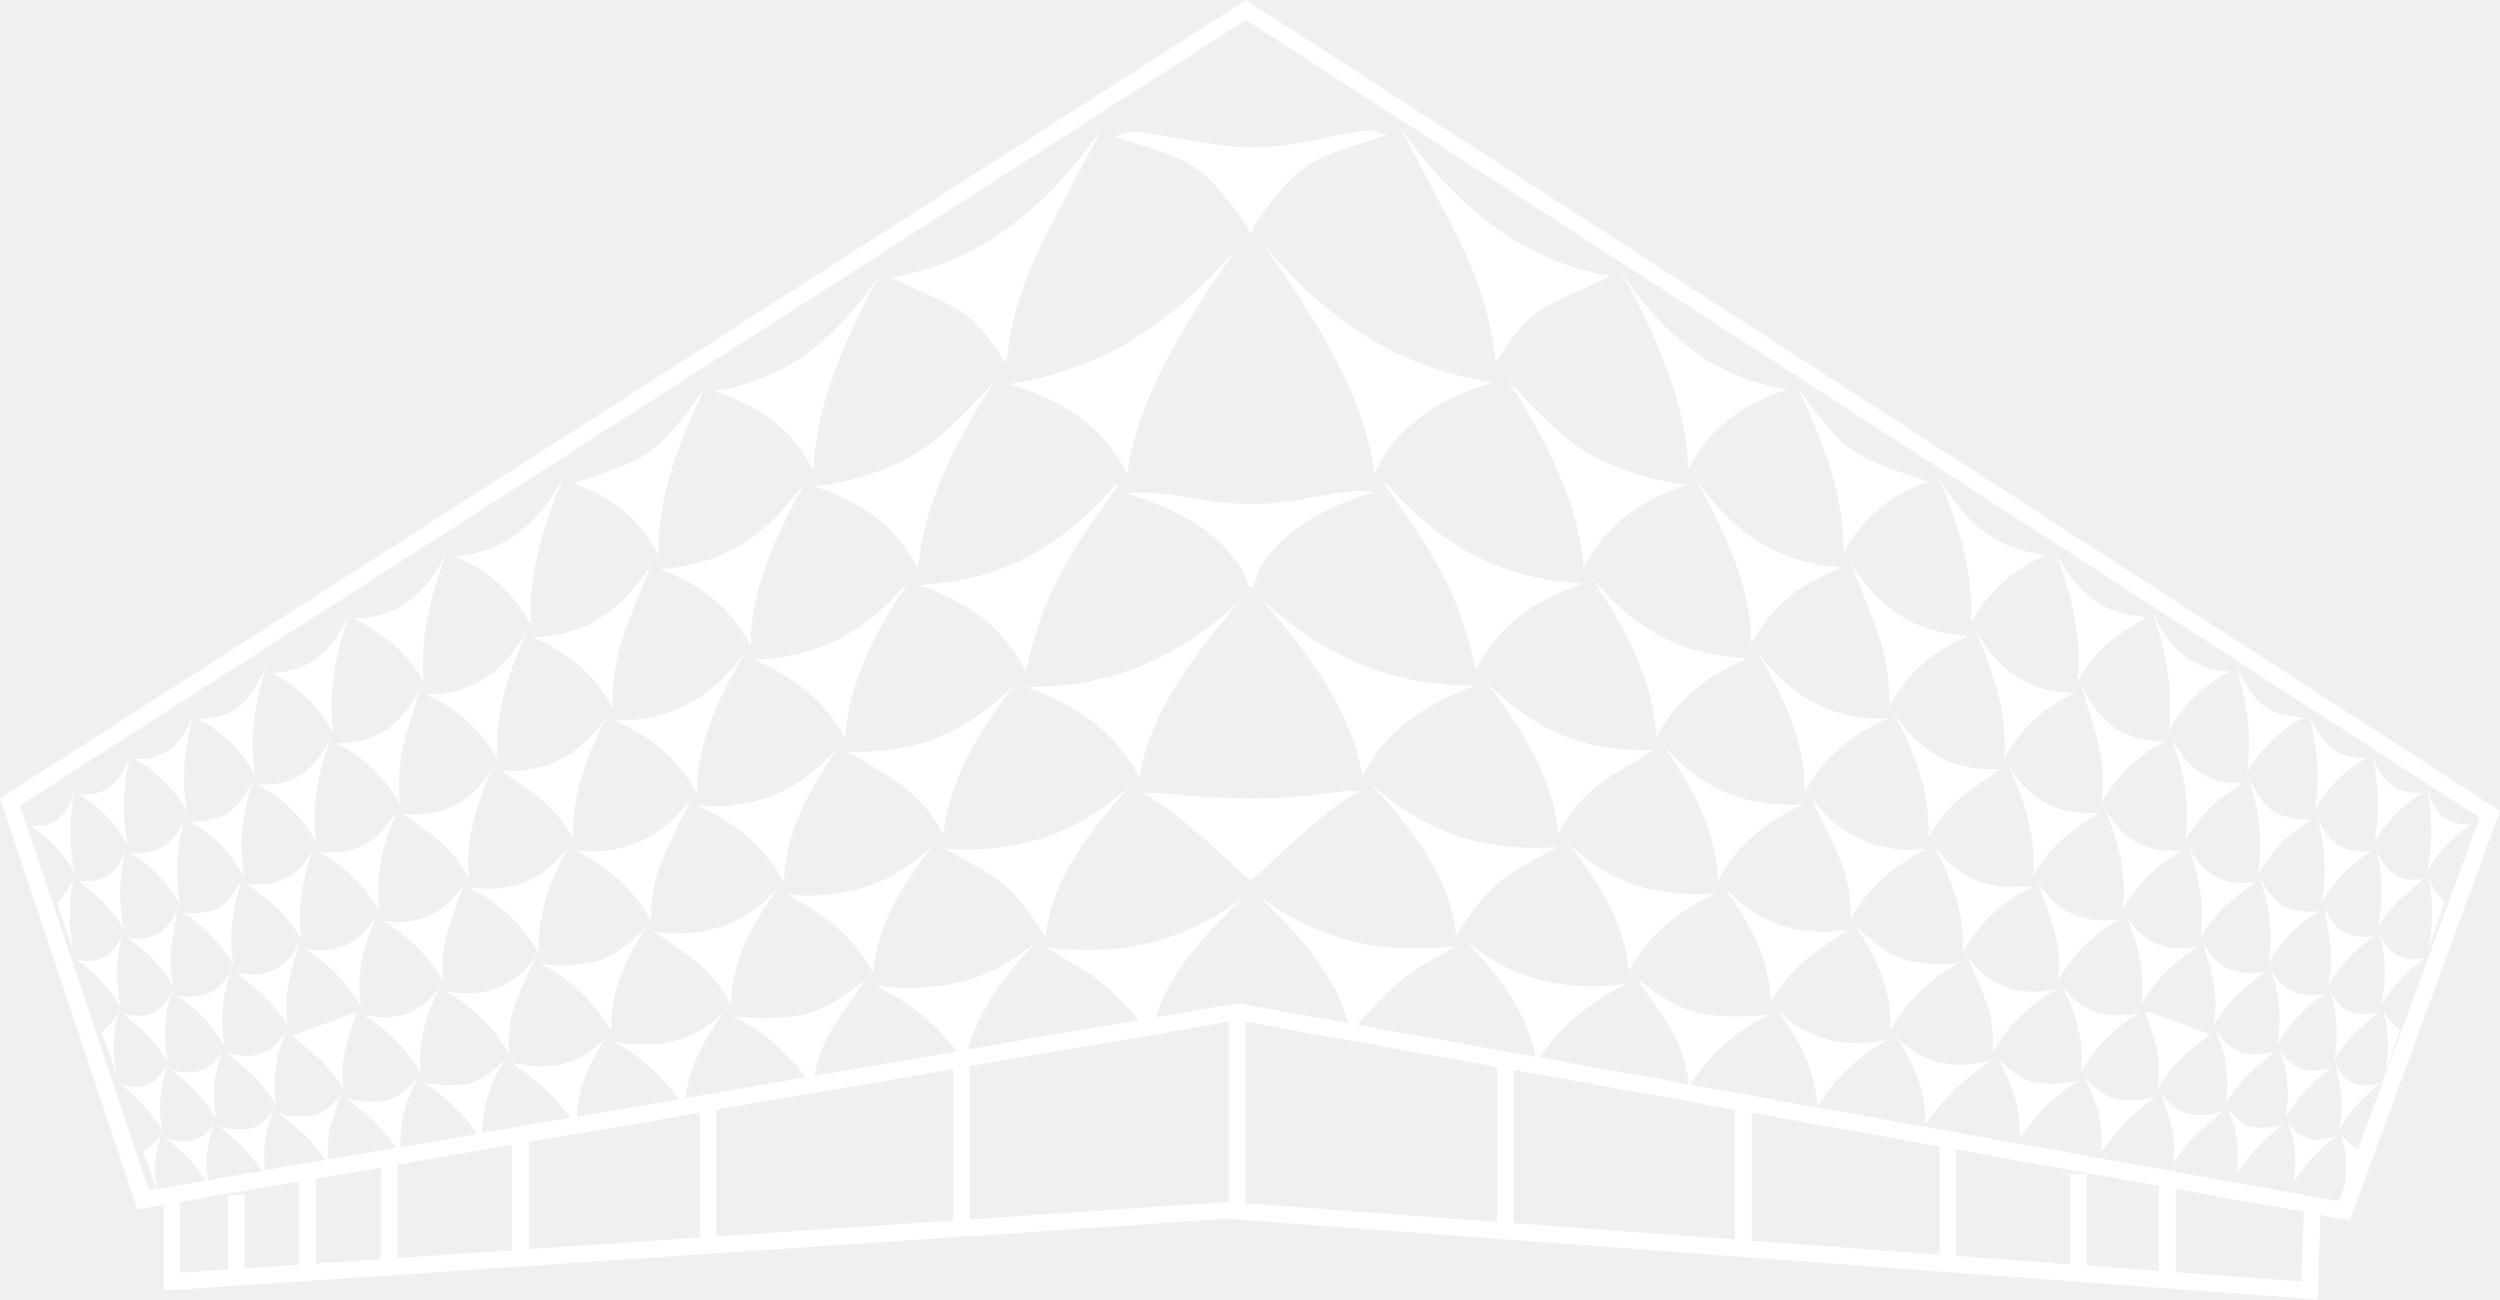
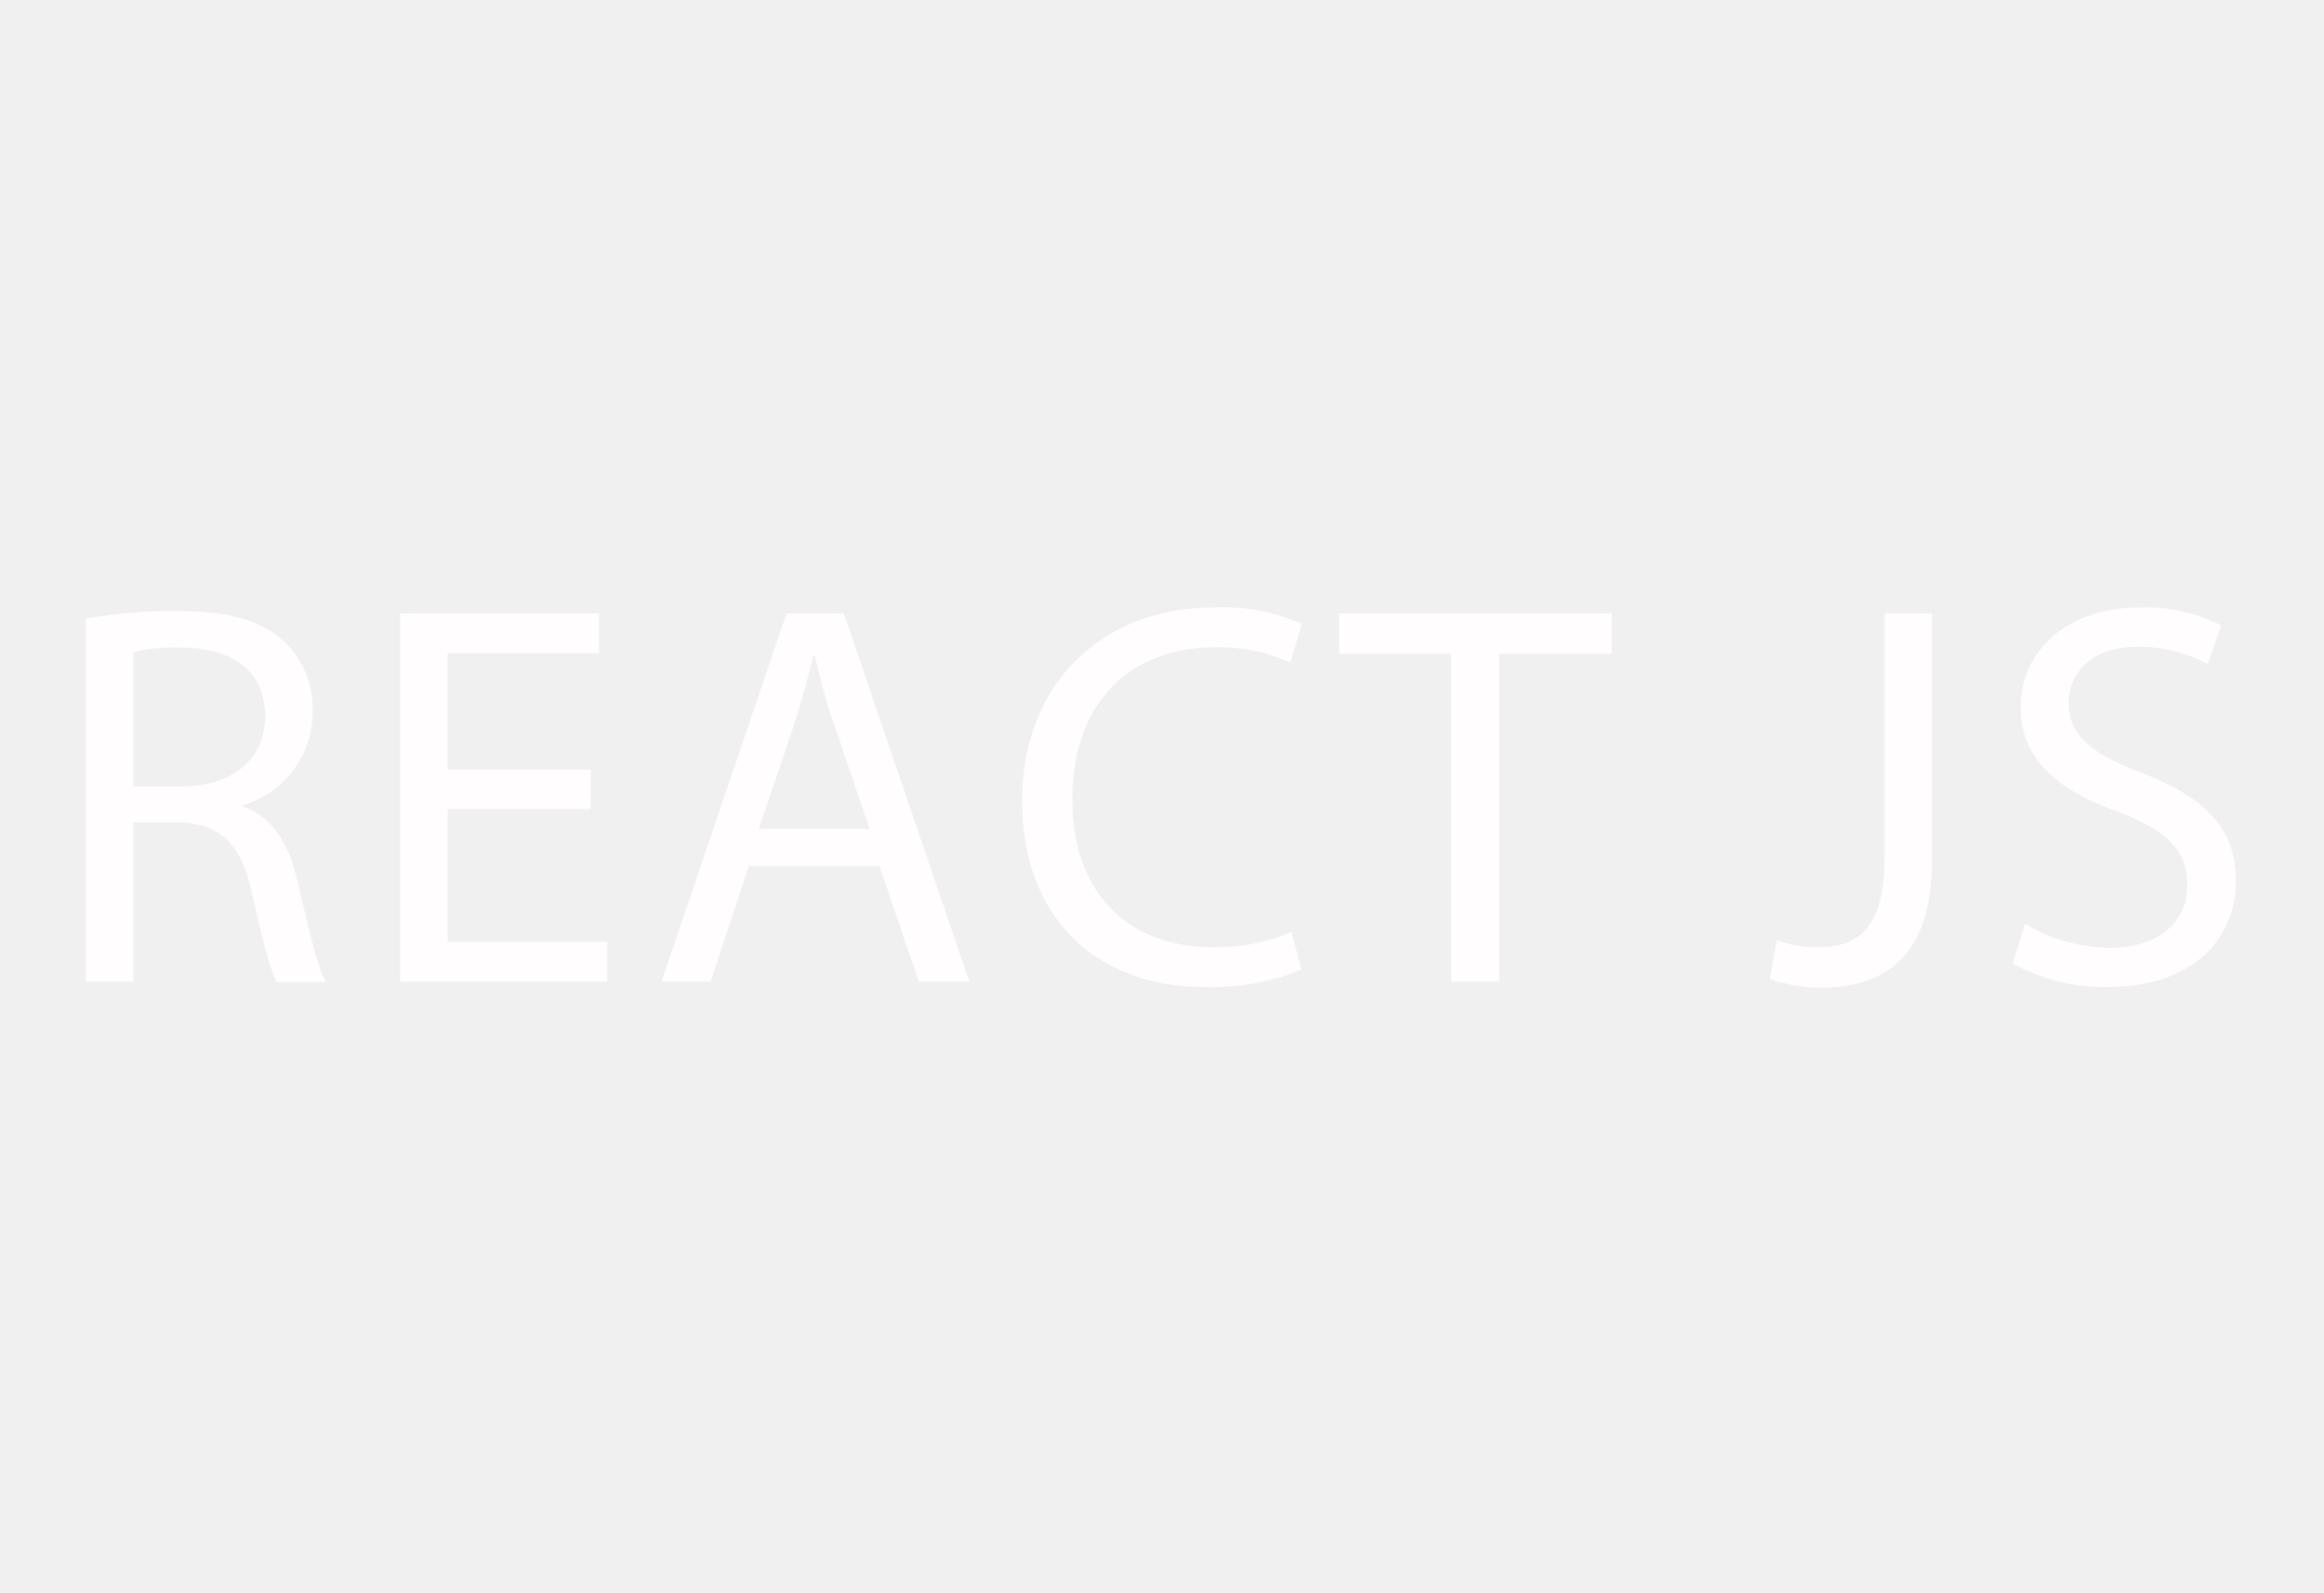
- <svg xmlns="http://www.w3.org/2000/svg" viewBox="0 0 402.371 209.15">
+ <svg xmlns="http://www.w3.org/2000/svg" viewBox="0 0 225.37 154.45">
  <defs>
-     <style>
-       .cls-1 {
-         fill: #fff;
-       }
-     </style>
+     <style>.cls-1,.cls-2{fill:#fffdfd;}.cls-2{opacity:0;}</style>
  </defs>
  <g id="Layer_2" data-name="Layer 2">
-     <g id="Layer_4" data-name="Layer 4">
-       <g>
-         <path class="cls-1" d="M402.371,130.512,200.537,0,.886,127.927,0,128.493l22.122,66.143,4.201-.722v13.807L197.53,196.154,371.625,209.047l1.405.103.418-13.617,4.763.856ZM29.022,193.45l19.084-3.281v13.376l-8.737.59v-11.823H36.67v12.005l-7.648.516Zm124.385-21.387V196.439l-38.099,2.571V178.614ZM112.609,199.192l-27.496,1.856v-17.242l27.496-4.728Zm-30.195,2.038-18.425,1.243V187.438l18.425-3.168ZM61.291,202.655l-10.487.708V189.705l10.487-1.803Zm94.814-6.398V171.599l41.667-7.164v29.043l-.232-.017Zm177.084-7.327v14.566l-18.322-1.355V185.005l32.627,5.863v13.686l-11.607-.859V188.93ZM312.168,201.941,281.95,199.706V179.09l30.219,5.43Zm-32.917-2.435-35.605-2.634V172.206l35.605,6.399ZM240.947,196.672l-40.476-2.995V164.448l40.476,7.274Zm129.474,9.579-20.227-1.496V191.354l20.569,3.696Zm-98.378-31.684a31.286,31.286,0,0,1,12.768-11.33,35.998,35.998,0,0,1-10.94-.085c-3.934-.798-7.294-3.201-10.448-5.689,1.818,2.696,3.842,5.457,5.552,8.301a22.252,22.252,0,0,1,2.854,8.764l-23.963-4.306c3.38-5.367,8.296-8.952,13.824-11.853-8.688,1.033-17.488.143-26.009-7.205,5.717,5.947,10.073,11.899,11.497,18.935l-28.715-5.161a63.243,63.243,0,0,1,6.532-6.743c2.78-2.283,6.115-3.978,9.257-5.962-10.181,1.26-20.792.107-31.762-8.087,7,6.602,12.503,13.099,14.5,20.528l-17.865-3.211-13.133,2.258c2.248-6.931,7.554-13.074,14.174-19.318-10.97,8.194-21.581,9.347-31.762,8.087,3.142,1.984,6.477,3.679,9.257,5.962a51.124,51.124,0,0,1,5.617,5.735l-27.478,4.725c1.699-6.416,5.852-11.953,11.175-17.491-8.521,7.348-17.321,8.239-26.008,7.205,5.092,2.672,9.678,5.91,13.012,10.598l-22.891,3.936a21.151,21.151,0,0,1,2.595-7.14c1.71-2.844,3.734-5.605,5.552-8.301-3.153,2.488-6.514,4.891-10.448,5.689a35.996,35.996,0,0,1-10.939.085,31.778,31.778,0,0,1,11.823,9.911l-19.332,3.324c.677-5.313,3.167-9.868,6.585-14.304-5.461,5.726-11.682,6.331-18.073,5.239a31.284,31.284,0,0,1,10.373,9.257l-16.388,2.818c.198-4.883,2.196-8.991,4.911-13.031-4.463,5.095-9.802,5.58-15.397,4.335a67.407,67.407,0,0,1,5.565,4.389,50.756,50.756,0,0,1,3.919,4.479L77.57,182.364a22.898,22.898,0,0,1,3.703-11.798c-1.941,1.764-3.826,3.465-6.243,3.918a21.08,21.08,0,0,1-6.921-.265,28.481,28.481,0,0,1,8.7,8.276l-12.355,2.124a20.409,20.409,0,0,1,2.891-11.186c-1.631,1.672-3.217,3.28-5.333,3.733a15.8,15.8,0,0,1-6.146-.321c1.524,1.267,3.106,2.383,4.533,3.825a50.826,50.826,0,0,1,3.419,4.059L52.804,186.622a15.949,15.949,0,0,1,.335-5.045c.479-1.793,1.101-3.518,1.653-5.252-1.258,1.455-2.599,2.877-4.432,3.24a13.113,13.113,0,0,1-5.463-.428c1.392,1.197,2.808,2.359,4.198,3.625a22.776,22.776,0,0,1,3.219,3.944L42.635,188.371a18.398,18.398,0,0,1,1.552-9.867c-1.166,1.416-2.307,2.785-3.941,3.144a11.317,11.317,0,0,1-4.997-.406c1.314,1.152,2.64,2.148,3.859,3.428,1.069,1.123,2.063,2.454,3.103,3.775l-8.775,1.509a18.716,18.716,0,0,1,1.039-9.241c-1.848,3.324-4.727,3.4-7.933,2.401a26.393,26.393,0,0,1,6.573,6.895l-9.169,1.577L3.226,129.632,200.532,3.21,399.092,131.608l-19.617,53.49c-.007-.08-.02-.156-.049-.17a6.856,6.856,0,0,1-2.746-2.702,16.969,16.969,0,0,1,.764,8.407l-.99,2.698Z" />
-         <path class="cls-1" d="M105.965,89.39c-.161-9.091,3.06-17.729,7.358-26.749-3.34,4.644-6.603,9.143-10.479,11.134-3.651,1.876-7.297,2.817-10.61,4.044A22.52,22.52,0,0,1,105.965,89.39Z" />
-         <path class="cls-1" d="M160.024,61.38c-4.787,5.188-9.379,10.118-14.545,12.719a46.392,46.392,0,0,1-14.293,4.22c6.798,2.222,12.806,5.93,16.596,13.278C148.549,81.399,153.497,71.644,160.024,61.38Z" />
-         <path class="cls-1" d="M161.912,58.589a54.843,54.843,0,0,1,5.137-18.027c2.991-6.313,6.586-12.728,10.334-19.898-11.481,16.349-22.979,22.072-33.956,24.039,3.444,1.609,6.988,3.046,10.36,4.902C157.245,51.506,159.636,54.95,161.912,58.589Z" />
-         <path class="cls-1" d="M85.437,100.544c-.506-8.306,2.049-15.909,5.386-23.947-5.032,9.436-11.171,12.294-17.541,12.99A24.182,24.182,0,0,1,85.437,100.544Z" />
-         <path class="cls-1" d="M68.225,109.922c-.697-7.286,1.08-13.926,3.6-20.844-4.061,8.093-9.264,10.264-14.671,10.446,2.006,1.338,4.026,2.527,5.966,4.022A20.501,20.501,0,0,1,68.225,109.922Z" />
-         <path class="cls-1" d="M165.254,110.595c7.679,2.853,14.389,7.006,18.126,14.632,1.583-10.136,8.206-19.303,16.633-28.984C188.028,107.682,176.441,110.573,165.254,110.595Z" />
-         <path class="cls-1" d="M136.479,120.992c3.012,1.852,5.955,3.459,8.703,5.409a23.432,23.432,0,0,1,6.672,7.974c.812-8.652,5.491-16.365,11.637-24.437C154.597,119.165,145.487,121.274,136.479,120.992Z" />
-         <path class="cls-1" d="M165.077,108.097a99.305,99.305,0,0,1,2.854-9.818,70.733,70.733,0,0,1,5.073-9.977c2.002-3.365,4.477-6.633,6.821-10.055-.038-.142-.076-.284-.114-.427-10.618,12.429-21.352,15.753-31.788,16.361C155.267,96.659,161.51,100.734,165.077,108.097Z" />
-         <path class="cls-1" d="M53.625,117.914c-.91-6.764.546-12.795,2.545-19.048-3.19,7.261-7.639,9.236-12.442,9.456A22.796,22.796,0,0,1,53.625,117.914Z" />
-         <path class="cls-1" d="M200.993,36.835c.018.208.059.42.07.626.062-.094.118-.17.179-.262.121.18.231.335.355.52.02-.409.086-.826.137-1.241,7.968-11.703,10.456-11.046,21.531-14.765-.695-.216-1.4-.468-2.091-.645-2.478-.636-10.631,2.386-18.528,2.64-7.897.254-18.401-3.091-21.163-2.382-.69.177-1.395.429-2.09.645C190.5,25.701,192.971,25.028,200.993,36.835Z" />
-         <path class="cls-1" d="M199.357,39.576c-12.691,15.121-25.017,20.347-36.89,22.234,7.997,2.448,15.009,6.346,18.973,14.567C183.056,64.213,190.314,52.392,199.357,39.576Z" />
-         <path class="cls-1" d="M130.918,75.764c.395-10.602,4.887-20.855,10.797-31.774C133.116,57.068,124.037,61.481,114.989,62.944,121.416,65.05,127.216,68.453,130.918,75.764Z" />
-         <path class="cls-1" d="M50.941,135.613c-.889-6.154.392-11.448,2.248-16.864-2.986,6.339-7.171,7.831-11.753,7.53A22.88,22.88,0,0,1,50.941,135.613Z" />
-         <path class="cls-1" d="M19.397,174.545a24.893,24.893,0,0,1,6.785,7.489,16.492,16.492,0,0,1-.366-5.547c.226-1.692.594-3.305.932-5.13C25.177,175.049,22.471,175.358,19.397,174.545Z" />
-         <path class="cls-1" d="M19.711,150.213c-1.526,4.126-4.179,4.863-7.275,4.296a23.44,23.44,0,0,1,6.966,7.584A25.013,25.013,0,0,1,19.711,150.213Z" />
-         <path class="cls-1" d="M23.233,185.186c-.068.031-.077.333-.023.492.642,1.884,1.297,3.751,1.943,5.606l.109.031a16.839,16.839,0,0,1,.716-8.831A6.858,6.858,0,0,1,23.233,185.186Z" />
-         <path class="cls-1" d="M18.959,162.961a6.819,6.819,0,0,1-2.315,2.846c-.254.148-.208.461-.054.899.649,1.843,1.283,3.678,1.919,5.498.04.113.098.219.148.329a23.251,23.251,0,0,1,.434-9.744A1.174,1.174,0,0,0,18.959,162.961Z" />
-         <path class="cls-1" d="M4.922,132.935a22.037,22.037,0,0,1,7.128,7.569,31.553,31.553,0,0,1,.014-13.319C10.659,132.022,8.011,133.166,4.922,132.935Z" />
-         <path class="cls-1" d="M19.947,149.661a28.791,28.791,0,0,1,.342-13.058c-1.592,4.723-4.451,5.594-7.722,5.124,1.367,1.164,2.645,2.178,3.904,3.348A20.673,20.673,0,0,1,19.947,149.661Z" />
-         <path class="cls-1" d="M30.11,130.627c-1.044-5.684-.245-10.607.964-15.642-2.144,5.968-5.598,7.339-9.44,7.185A21.912,21.912,0,0,1,30.11,130.627Z" />
-         <path class="cls-1" d="M41.045,124.73c-.968-6.301.075-11.859,1.789-17.418-1.391,2.898-2.858,5.497-4.871,6.788a11.979,11.979,0,0,1-6.108,1.627A21.857,21.857,0,0,1,41.045,124.73Z" />
-         <path class="cls-1" d="M20.553,135.96a33.228,33.228,0,0,1,.391-14.42c-1.764,5.317-4.773,6.579-8.225,6.301A21.771,21.771,0,0,1,20.553,135.96Z" />
-         <path class="cls-1" d="M11.696,141.546a8.694,8.694,0,0,1-2.286,3.546c-.239.18-.152.554-.002.981q.944,2.693,1.867,5.358.164.471.328.942l.106.003a27.504,27.504,0,0,1,.097-10.968A.575.575,0,0,0,11.696,141.546Z" />
-         <path class="cls-1" d="M48.104,151.838c-2.44,4.813-6.022,5.544-10.036,4.726,1.581,1.323,3.054,2.478,4.492,3.781a23.021,23.021,0,0,1,3.835,4.96,19.204,19.204,0,0,1,.02-6.949C46.859,156.208,47.497,154.145,48.104,151.838Z" />
-         <path class="cls-1" d="M34.706,146.349a11.044,11.044,0,0,1-5.343.518,23.251,23.251,0,0,1,8.256,8.487c-.956-5.176-.051-9.437,1.282-13.709C37.697,143.697,36.461,145.595,34.706,146.349Z" />
-         <path class="cls-1" d="M28.614,146.118c-1.821,4.64-4.814,5.301-8.149,4.804a23.831,23.831,0,0,1,7.501,7.994,20.415,20.415,0,0,1-.377-6.5C27.83,150.389,28.23,148.431,28.614,146.118Z" />
-         <path class="cls-1" d="M39.677,142.203c1.67,1.32,3.239,2.447,4.755,3.791a21.426,21.426,0,0,1,4.094,5.276c-.823-5.443.266-10.035,1.873-14.673C47.698,141.842,43.886,142.78,39.677,142.203Z" />
-         <path class="cls-1" d="M37.303,155.922c-2.068,4.345-5.276,4.969-8.866,4.253a24.279,24.279,0,0,1,7.701,8.185A23.541,23.541,0,0,1,37.303,155.922Z" />
-         <path class="cls-1" d="M60.579,147.365c-3.029,5.322-7.219,6.017-11.695,5.328A24.803,24.803,0,0,1,58.05,161.954C57.282,156.447,58.692,151.938,60.579,147.365Z" />
-         <path class="cls-1" d="M91.621,135.982c-4.545,6.488-10.057,7.619-15.772,6.864a2.066,2.066,0,0,0-.029.251,25.177,25.177,0,0,1,10.958,10.424C86.372,146.991,88.64,141.553,91.621,135.982Z" />
-         <path class="cls-1" d="M72.015,149.975c.748-2.534,1.727-4.994,2.723-7.828-3.63,5.752-8.268,6.696-13.19,6.094a25.973,25.973,0,0,1,9.823,9.78A20.883,20.883,0,0,1,72.015,149.975Z" />
-         <path class="cls-1" d="M51.281,137.102a24.139,24.139,0,0,1,9.759,9.581c-.753-6.043.763-11.156,2.855-16.347C60.544,136.393,56.085,137.598,51.281,137.102Z" />
-         <path class="cls-1" d="M27.705,159.469c-1.752,4.029-4.648,4.516-7.899,3.678,1.272,1.118,2.538,2.162,3.782,3.341a20.641,20.641,0,0,1,3.431,4.523A22.615,22.615,0,0,1,27.705,159.469Z" />
-         <path class="cls-1" d="M92.27,135.067c-.314-7.206,2.181-13.523,5.571-20.013-5.019,7.463-10.96,9.358-17.237,8.98,2.251,1.575,4.363,2.927,6.393,4.51A22.283,22.283,0,0,1,92.27,135.067Z" />
-         <path class="cls-1" d="M112.181,127.757c-.031-8.072,3.312-15.228,7.681-22.696-6.425,8.757-13.616,11.018-20.947,10.888C104.24,118.321,108.956,121.739,112.181,127.757Z" />
-         <path class="cls-1" d="M111.162,128.707c-5.607,7.318-11.907,8.711-18.358,8.25,4.699,2.572,9.031,5.736,11.975,11.248a24.552,24.552,0,0,1,1.766-9.722C107.844,135.374,109.437,132.327,111.162,128.707Z" />
-         <path class="cls-1" d="M112.387,129.725c5.607,2.552,10.514,6.194,13.774,12.236.237-7.953,4.007-14.798,8.868-21.901C127.899,128.422,120.155,130.148,112.387,129.725Z" />
-         <path class="cls-1" d="M129.797,77.232c-7.387,10.79-15.481,13.769-23.586,14.371,5.864,2.212,11.103,5.644,14.572,12.295C120.871,94.704,124.83,86.229,129.797,77.232Z" />
-         <path class="cls-1" d="M100.251,102.596c1.298-3.786,2.912-7.548,4.583-11.82C99.13,99.895,92.546,102.305,85.795,102.565c5.04,2.196,9.621,5.405,12.812,11.395A32.091,32.091,0,0,1,100.251,102.596Z" />
-         <path class="cls-1" d="M67.616,110.766c-3.576,7.14-8.326,8.9-13.422,8.83a24.209,24.209,0,0,1,10.206,9.884,27.818,27.818,0,0,1,.492-9.32C65.624,117.108,66.63,114.124,67.616,110.766Z" />
-         <path class="cls-1" d="M136.059,118.928c.481-9.011,4.747-17.204,10.449-25.749-8.091,9.935-16.631,12.712-25.182,12.983C127.294,108.77,132.66,112.352,136.059,118.928Z" />
-         <path class="cls-1" d="M36.24,131.141a11.72,11.72,0,0,1-5.508,1.037c5.267,3.747,5.098,3.78,8.577,8.809-1.029-5.734-.083-10.541,1.392-15.345C39.405,127.996,38.079,130.162,36.24,131.141Z" />
-         <path class="cls-1" d="M20.942,137.245a22.392,22.392,0,0,1,8.052,8.308,30.288,30.288,0,0,1,.752-13.88C27.726,136.698,24.518,137.654,20.942,137.245Z" />
-         <path class="cls-1" d="M68.592,111.758A24.288,24.288,0,0,1,80.064,122.224c-.484-7.316,1.747-13.817,4.677-20.56C80.163,109.679,74.514,111.754,68.592,111.758Z" />
-         <path class="cls-1" d="M64.817,131.004c1.911,1.376,3.852,2.63,5.705,4.151a21.156,21.156,0,0,1,4.928,6.207c-.567-6.429,1.277-12.026,3.853-17.752C75.207,130.179,70.104,131.476,64.817,131.004Z" />
-         <path class="cls-1" d="M126.639,144.002c5.692,2.875,10.724,6.594,13.904,12.608.562-7.599,4.54-14.106,9.829-20.746C142.709,143.338,134.66,144.641,126.639,144.002Z" />
-         <path class="cls-1" d="M87.146,155.181a27.076,27.076,0,0,1,11.241,10.817c-.189-6.244,2.187-11.464,5.522-16.605-2.591,2.337-5.065,4.645-8.123,5.429A26.46,26.46,0,0,1,87.146,155.181Z" />
-         <path class="cls-1" d="M201.838,128.5c-9.447.046-12.795-.913-16.907-.931a8.376,8.376,0,0,0-1.072.134c5.803,2.471,17.18,14.352,17.401,13.94.272.493,11.869-11.783,17.541-14.198a8.374,8.374,0,0,0-1.072-.134C213.61,127.329,211.285,128.453,201.838,128.5Z" />
-         <path class="cls-1" d="M151.981,136.584c10.336,5.583,10.503,5.724,16.316,14.145.996-8.984,6.594-16.496,13.678-24.313C171.884,135.521,161.801,137.306,151.981,136.584Z" />
-         <path class="cls-1" d="M105.273,149.919c2.38,1.687,4.71,3.189,6.911,4.941a23.54,23.54,0,0,1,5.493,6.837c.019-7.047,3.403-12.841,7.589-18.84C119.125,149.732,112.242,150.838,105.273,149.919Z" />
-         <path class="cls-1" d="M36.515,169.469c1.401,1.196,2.83,2.344,4.225,3.627a23.905,23.905,0,0,1,3.737,4.869c-.821-4.684.148-8.378,1.573-12.047C43.704,170.103,40.26,170.494,36.515,169.469Z" />
-         <path class="cls-1" d="M71.849,159.573a27.383,27.383,0,0,1,10.118,10.069,18.408,18.408,0,0,1,.961-8.017c.906-2.487,2.071-4.88,3.264-7.645C82.16,159.687,77.136,160.429,71.849,159.573Z" />
-         <path class="cls-1" d="M51.412,170.418a22.523,22.523,0,0,1,3.955,5.119,17.507,17.507,0,0,1,.2-6.631c.525-2.061,1.217-4.054,1.801-5.964.142-.094-10.444,3.773-10.361,3.762C48.422,167.891,49.936,169.086,51.412,170.418Z" />
-         <path class="cls-1" d="M27.495,172.205a25.06,25.06,0,0,1,7.306,7.914,20.751,20.751,0,0,1,.966-11.091C33.836,172.772,30.815,173.005,27.495,172.205Z" />
-         <path class="cls-1" d="M58.349,163.297a25.999,25.999,0,0,1,9.404,9.505c-.604-5.389.945-9.749,3.125-14.087C67.478,163.664,63.079,164.289,58.349,163.297Z" />
-         <path class="cls-1" d="M375.164,171.947c-3.319.8-6.341.567-8.271-3.177a20.747,20.747,0,0,1,.966,11.091A25.059,25.059,0,0,1,375.164,171.947Z" />
-         <path class="cls-1" d="M340.648,176.909c-2.116-.453-3.703-2.06-5.334-3.733,1.975,3.631,3.333,7.425,2.833,12.164,1.409-1.71,2.678-3.478,4.113-4.928,1.427-1.442,3.009-2.558,4.532-3.825A15.798,15.798,0,0,1,340.648,176.909Z" />
-         <path class="cls-1" d="M351.248,170.161c1.476-1.332,2.99-2.527,4.406-3.714.083.011-10.503-3.857-10.362-3.762.584,1.91,1.276,3.903,1.802,5.964a17.534,17.534,0,0,1,.2,6.631A22.498,22.498,0,0,1,351.248,170.161Z" />
-         <path class="cls-1" d="M352.298,179.308c-1.831-.363-3.172-1.785-4.431-3.24.552,1.733,1.174,3.459,1.653,5.252a17.476,17.476,0,0,1,.283,5.894,26.1,26.1,0,0,1,3.761-4.708c1.39-1.266,2.806-2.428,4.198-3.625A13.121,13.121,0,0,1,352.298,179.308Z" />
-         <path class="cls-1" d="M362.414,181.39c-1.634-.359-2.776-1.727-3.941-3.144a18.091,18.091,0,0,1,1.494,10.555c1.226-1.519,2.349-3.092,3.586-4.39,1.22-1.28,2.545-2.276,3.859-3.428A11.318,11.318,0,0,1,362.414,181.39Z" />
-         <path class="cls-1" d="M361.919,172.839c1.396-1.283,2.824-2.431,4.225-3.627-3.745,1.024-7.189.634-9.536-3.55,1.425,3.669,2.395,7.362,1.573,12.047A23.905,23.905,0,0,1,361.919,172.839Z" />
-         <path class="cls-1" d="M344.311,163.039c-4.731.992-9.129.367-12.529-4.582,2.18,4.338,3.728,8.698,3.125,14.087A25.997,25.997,0,0,1,344.311,163.039Z" />
-         <path class="cls-1" d="M285.735,162.168c3.766,4.888,6.43,9.911,6.754,15.944a30.508,30.508,0,0,1,11.319-10.706C297.416,168.499,291.196,167.894,285.735,162.168Z" />
-         <path class="cls-1" d="M315.513,154.923a26.46,26.46,0,0,1-8.64-.359c-3.058-.784-5.532-3.092-8.123-5.429,3.335,5.141,5.711,10.361,5.522,16.605A27.078,27.078,0,0,1,315.513,154.923Z" />
-         <path class="cls-1" d="M290.476,154.602c2.201-1.751,4.53-3.253,6.911-4.941-6.969.92-13.852-.186-19.993-7.063,4.186,5.999,7.57,11.793,7.589,18.84A23.533,23.533,0,0,1,290.476,154.602Z" />
-         <path class="cls-1" d="M304.913,166.451c2.962,4.41,5.099,8.889,4.941,14.382,1.682-1.973,3.165-4,4.891-5.658a67.38,67.38,0,0,1,5.565-4.389C314.715,172.031,309.376,171.546,304.913,166.451Z" />
-         <path class="cls-1" d="M330.81,159.315c-5.287.856-10.311.114-14.343-5.593,1.194,2.765,2.358,5.158,3.263,7.645a18.403,18.403,0,0,1,.962,8.017A27.381,27.381,0,0,1,330.81,159.315Z" />
-         <path class="cls-1" d="M327.63,174.227c-2.417-.453-4.302-2.154-6.243-3.918a22.489,22.489,0,0,1,3.706,13.005,28.165,28.165,0,0,1,9.458-9.352A21.078,21.078,0,0,1,327.63,174.227Z" />
-         <path class="cls-1" d="M368.185,180.454a18.529,18.529,0,0,1,.98,9.837,26.358,26.358,0,0,1,6.953-7.437C372.912,183.854,370.033,183.778,368.185,180.454Z" />
-         <path class="cls-1" d="M374.222,159.917c-3.59.716-6.798.092-8.865-4.253a23.544,23.544,0,0,1,1.164,12.438A24.286,24.286,0,0,1,374.222,159.917Z" />
-         <path class="cls-1" d="M358.228,145.736c1.515-1.344,3.086-2.471,4.755-3.791-4.209.578-8.022-.361-10.722-5.606,1.606,4.638,2.695,9.23,1.873,14.673A21.435,21.435,0,0,1,358.228,145.736Z" />
-         <path class="cls-1" d="M360.099,160.087c1.438-1.303,2.912-2.458,4.493-3.781-4.014.819-7.596.087-10.036-4.726.607,2.308,1.245,4.37,1.689,6.517a19.197,19.197,0,0,1,.019,6.949A23.065,23.065,0,0,1,360.099,160.087Z" />
-         <path class="cls-1" d="M351.378,136.845c-4.804.496-9.263-.709-12.614-6.766,2.092,5.191,3.607,10.304,2.855,16.347A24.139,24.139,0,0,1,351.378,136.845Z" />
-         <path class="cls-1" d="M341.111,147.983c-4.922.602-9.559-.342-13.19-6.094.997,2.834,1.976,5.294,2.723,7.828a20.876,20.876,0,0,1,.643,8.045A25.973,25.973,0,0,1,341.111,147.983Z" />
-         <path class="cls-1" d="M379.072,166.231c1.244-1.179,2.51-2.224,3.782-3.341-3.252.838-6.147.351-7.899-3.678a22.62,22.62,0,0,1,.685,11.543A20.598,20.598,0,0,1,379.072,166.231Z" />
-         <path class="cls-1" d="M382.194,150.665c-3.335.497-6.327-.164-8.149-4.804.384,2.313.784,4.27,1.025,6.298a20.396,20.396,0,0,1-.377,6.5A23.831,23.831,0,0,1,382.194,150.665Z" />
-         <path class="cls-1" d="M373.297,146.609a11.045,11.045,0,0,1-5.343-.518c-1.755-.754-2.991-2.651-4.195-4.704,1.333,4.271,2.238,8.533,1.282,13.709A23.255,23.255,0,0,1,373.297,146.609Z" />
-         <path class="cls-1" d="M383.7,162.704a1.131,1.131,0,0,0-.132-.172,23.241,23.241,0,0,1,.434,9.744c.05-.109.108-.216.148-.329.636-1.82,1.27-3.655,1.919-5.498.154-.438.2-.751-.054-.899A6.827,6.827,0,0,1,383.7,162.704Z" />
-         <path class="cls-1" d="M383.263,174.287c-3.075.813-5.781.504-7.352-3.188.338,1.825.706,3.438.932,5.13a16.474,16.474,0,0,1-.366,5.547A24.891,24.891,0,0,1,383.263,174.287Z" />
-         <path class="cls-1" d="M382.949,149.956a25.017,25.017,0,0,1,.309,11.879,23.448,23.448,0,0,1,6.966-7.583C387.127,154.819,384.474,154.082,382.949,149.956Z" />
-         <path class="cls-1" d="M332.138,134.897c1.854-1.521,3.795-2.774,5.705-4.151-5.287.472-10.39-.825-14.487-7.395,2.576,5.725,4.42,11.323,3.853,17.752A21.163,21.163,0,0,1,332.138,134.897Z" />
-         <path class="cls-1" d="M390.963,141.288a.57.57,0,0,0-.11-.138,27.505,27.505,0,0,1,.097,10.969l.106-.003q.165-.47.328-.942.927-2.663,1.867-5.358c.15-.427.237-.801-.002-.981A8.695,8.695,0,0,1,390.963,141.288Z" />
-         <path class="cls-1" d="M326.838,142.84a2.071,2.071,0,0,0-.029-.251c-5.715.755-11.227-.376-15.771-6.864,2.981,5.571,5.25,11.009,4.842,17.539A25.178,25.178,0,0,1,326.838,142.84Z" />
-         <path class="cls-1" d="M390.611,140.246a22.029,22.029,0,0,1,7.127-7.569c-3.089.231-5.737-.913-7.142-5.75A31.552,31.552,0,0,1,390.611,140.246Z" />
-         <path class="cls-1" d="M353.775,152.435c-4.476.69-8.666-.006-11.695-5.328,1.888,4.573,3.297,9.082,2.53,14.589A24.797,24.797,0,0,1,353.775,152.435Z" />
-         <path class="cls-1" d="M382.107,135.703a21.764,21.764,0,0,1,7.834-8.118c-3.453.277-6.462-.985-8.226-6.301A33.239,33.239,0,0,1,382.107,135.703Z" />
-         <path class="cls-1" d="M381.717,136.987c-3.576.409-6.784-.547-8.805-5.571a30.297,30.297,0,0,1,.752,13.88A22.397,22.397,0,0,1,381.717,136.987Z" />
-         <path class="cls-1" d="M382.371,136.346a28.786,28.786,0,0,1,.342,13.058,20.674,20.674,0,0,1,3.476-4.587c1.259-1.17,2.538-2.183,3.905-3.348C386.821,141.939,383.962,141.068,382.371,136.346Z" />
-         <path class="cls-1" d="M372.549,130.37a21.915,21.915,0,0,1,8.476-8.457c-3.841.154-7.296-1.217-9.44-7.185C372.795,119.763,373.593,124.686,372.549,130.37Z" />
-         <path class="cls-1" d="M371.928,131.92a11.725,11.725,0,0,1-5.509-1.037c-1.839-.978-3.165-3.145-4.46-5.5,1.475,4.804,2.421,9.611,1.392,15.345C366.829,135.7,366.661,135.667,371.928,131.92Z" />
-         <path class="cls-1" d="M334.067,111.5c-5.922-.004-11.571-2.079-16.149-10.094,2.93,6.744,5.161,13.244,4.677,20.56A24.29,24.29,0,0,1,334.067,111.5Z" />
-         <path class="cls-1" d="M348.465,119.339c-5.097.069-9.845-1.69-13.422-8.83.986,3.358,1.992,6.342,2.723,9.394a27.818,27.818,0,0,1,.493,9.32A24.207,24.207,0,0,1,348.465,119.339Z" />
-         <path class="cls-1" d="M361.615,124.472a21.861,21.861,0,0,1,9.19-9.004,11.981,11.981,0,0,1-6.108-1.627c-2.013-1.29-3.48-3.89-4.871-6.788C361.539,112.613,362.582,118.171,361.615,124.472Z" />
-         <path class="cls-1" d="M315.662,128.286c2.03-1.582,4.142-2.934,6.393-4.51-6.277.378-12.217-1.517-17.237-8.98,3.389,6.49,5.885,12.807,5.571,20.013A22.293,22.293,0,0,1,315.662,128.286Z" />
-         <path class="cls-1" d="M349.471,118.491c1.855,5.416,3.137,10.71,2.247,16.864a22.886,22.886,0,0,1,9.505-9.334C356.641,126.322,352.456,124.83,349.471,118.491Z" />
-         <path class="cls-1" d="M310.426,77.562c-3.313-1.227-6.958-2.168-10.61-4.044-3.876-1.992-7.139-6.49-10.479-11.134,4.298,9.019,7.518,17.657,7.358,26.749A22.518,22.518,0,0,1,310.426,77.562Z" />
-         <path class="cls-1" d="M240.748,58.331c2.276-3.639,4.667-7.083,8.125-8.985,3.372-1.855,6.916-3.292,10.36-4.902-10.977-1.967-22.475-7.69-33.956-24.039,3.748,7.171,7.343,13.585,10.334,19.898A54.843,54.843,0,0,1,240.748,58.331Z" />
-         <path class="cls-1" d="M287.67,62.686c-9.048-1.462-18.126-5.875-26.726-18.954,5.91,10.919,10.402,21.172,10.797,31.774C275.444,68.196,281.244,64.793,287.67,62.686Z" />
-         <path class="cls-1" d="M349.034,117.656a22.797,22.797,0,0,1,9.897-9.592c-4.803-.22-9.253-2.195-12.442-9.456C348.488,104.861,349.944,110.893,349.034,117.656Z" />
-         <path class="cls-1" d="M334.434,109.665a20.494,20.494,0,0,1,5.104-6.376c1.941-1.495,3.959-2.684,5.966-4.022-5.406-.182-10.61-2.353-14.672-10.446C333.355,95.739,335.132,102.379,334.434,109.665Z" />
-         <path class="cls-1" d="M317.222,100.286a24.186,24.186,0,0,1,12.155-10.957c-6.37-.696-12.508-3.554-17.541-12.99C315.173,84.377,317.729,91.98,317.222,100.286Z" />
-         <path class="cls-1" d="M281.334,105.905c-8.552-.271-17.092-3.049-25.182-12.983,5.702,8.545,9.969,16.738,10.449,25.749C269.999,112.095,275.365,108.513,281.334,105.905Z" />
-         <path class="cls-1" d="M200.291,92.288c.242.762.476,1.496.727,2.289.073-.163.169-.299.243-.459.12.247.267.461.38.716.377-1.187.732-2.304,1.089-3.428,4.118-6.465,10.75-9.888,18.411-12.159-4.704-1.039-11.281,1.845-19.507,1.876-8.226.031-15.412-2.658-20.115-1.619C189.415,81.846,196.208,85.427,200.291,92.288Z" />
-         <path class="cls-1" d="M240.191,61.553c-11.872-1.887-24.197-7.113-36.889-22.234,9.043,12.816,16.301,24.637,17.917,36.801C225.183,67.899,232.196,64.001,240.191,61.553Z" />
-         <path class="cls-1" d="M237.406,110.337c-11.188-.022-22.775-2.913-34.759-14.352,8.427,9.681,15.05,18.849,16.633,28.984C223.016,117.343,229.726,113.19,237.406,110.337Z" />
-         <path class="cls-1" d="M220.685,126.159c7.084,7.817,12.682,15.329,13.678,24.313,5.813-8.421,5.98-8.562,16.316-14.145C240.858,137.049,230.775,135.263,220.685,126.159Z" />
-         <path class="cls-1" d="M234.729,98.021a99.295,99.295,0,0,1,2.854,9.818c3.566-7.363,9.811-11.438,17.154-13.916-10.436-.608-21.17-3.932-31.789-16.361q-.056.213-.114.427c2.344,3.423,4.819,6.691,6.822,10.055A70.696,70.696,0,0,1,234.729,98.021Z" />
-         <path class="cls-1" d="M297.88,147.947c2.944-5.512,7.276-8.676,11.975-11.248-6.45.461-12.751-.932-18.357-8.25,1.724,3.62,3.318,6.667,4.615,9.776A24.546,24.546,0,0,1,297.88,147.947Z" />
-         <path class="cls-1" d="M290.273,129.468c-7.768.423-15.512-1.303-22.642-9.665,4.861,7.103,8.631,13.949,8.867,21.901C279.759,135.661,284.665,132.02,290.273,129.468Z" />
-         <path class="cls-1" d="M271.473,78.062a46.39,46.39,0,0,1-14.293-4.22c-5.166-2.601-9.758-7.531-14.545-12.719,6.527,10.264,11.474,20.019,12.241,30.218C258.667,83.992,264.675,80.284,271.473,78.062Z" />
-         <path class="cls-1" d="M316.864,102.308c-6.75-.26-13.335-2.67-19.039-11.789,1.671,4.273,3.285,8.034,4.583,11.82a32.091,32.091,0,0,1,1.644,11.363C307.243,107.713,311.824,104.503,316.864,102.308Z" />
-         <path class="cls-1" d="M303.743,115.691c-7.331.13-14.522-2.13-20.947-10.888,4.37,7.468,7.713,14.624,7.681,22.696C293.703,121.481,298.42,118.064,303.743,115.691Z" />
-         <path class="cls-1" d="M257.477,126.144c2.748-1.951,5.691-3.557,8.703-5.409-9.008.282-18.117-1.827-27.012-11.054,6.146,8.073,10.825,15.785,11.637,24.437A23.432,23.432,0,0,1,257.477,126.144Z" />
-         <path class="cls-1" d="M296.448,91.345c-8.105-.602-16.198-3.582-23.585-14.371,4.966,8.998,8.925,17.473,9.014,26.667C285.346,96.99,290.585,93.558,296.448,91.345Z" />
-         <path class="cls-1" d="M252.287,135.607c5.289,6.64,9.267,13.147,9.829,20.746,3.18-6.014,8.212-9.734,13.905-12.608C268,144.384,259.951,143.081,252.287,135.607Z" />
-       </g>
+     <g id="Layer_1-2" data-name="Layer 1">
+       <path class="cls-1" d="M8.33,60a48.63,48.63,0,0,1,8.85-.74c4.93,0,8.11.9,10.33,2.92a8.89,8.89,0,0,1,2.81,6.78,9.39,9.39,0,0,1-6.73,9.12v.15c2.76,1,4.4,3.5,5.25,7.21,1.16,5,2,8.43,2.75,9.81H26.82c-.58-1-1.37-4.09-2.38-8.54-1.06-4.93-3-6.78-7.15-6.94H12.94V95.22H8.33Zm4.61,16.27h4.72c4.92,0,8.05-2.7,8.05-6.78,0-4.61-3.34-6.62-8.21-6.68a19,19,0,0,0-4.56.43Z" />
+       <path class="cls-1" d="M57.3,78.47H43.41V91.35H58.89v3.87H38.8V59.5H58.09v3.87H43.41V74.65H57.3Z" />
+       <path class="cls-1" d="M72.62,84,68.91,95.22H64.14L76.27,59.5h5.57L94,95.22H89.1L85.28,84Zm11.71-3.6L80.83,70.1C80,67.76,79.51,65.65,79,63.58h-.11c-.53,2.12-1.11,4.29-1.8,6.46l-3.5,10.34Z" />
+       <path class="cls-1" d="M126.2,94.05a22.91,22.91,0,0,1-9.44,1.69c-10.06,0-17.64-6.35-17.64-18.07,0-11.18,7.58-18.76,18.65-18.76a19.25,19.25,0,0,1,8.48,1.59l-1.11,3.77a16.77,16.77,0,0,0-7.21-1.49c-8.37,0-13.94,5.36-13.94,14.74,0,8.74,5,14.36,13.73,14.36a18.42,18.42,0,0,0,7.52-1.49Z" />
+       <path class="cls-1" d="M140.72,63.42H129.86V59.5H156.3v3.92H145.38v31.8h-4.66Z" />
+       <path class="cls-1" d="M182.75,59.5h4.61V83.4c0,9.48-4.66,12.4-10.81,12.4a14.86,14.86,0,0,1-4.93-.85l.69-3.76a11,11,0,0,0,3.87.69c4.13,0,6.57-1.86,6.57-8.85Z" />
+       <path class="cls-1" d="M196.37,89.6a16.38,16.38,0,0,0,8.27,2.33c4.71,0,7.47-2.49,7.47-6.09,0-3.34-1.91-5.25-6.73-7.11-5.83-2.06-9.43-5.08-9.43-10.12,0-5.56,4.61-9.7,11.55-9.7a16.23,16.23,0,0,1,7.89,1.75l-1.27,3.77a14.14,14.14,0,0,0-6.78-1.7c-4.88,0-6.73,2.92-6.73,5.35,0,3.34,2.17,5,7.1,6.89,6,2.33,9.12,5.25,9.12,10.49,0,5.52-4.09,10.28-12.51,10.28a18.49,18.49,0,0,1-9.12-2.27Z" />
+       <rect class="cls-2" width="225.37" height="154.45" />
    </g>
  </g>
</svg>
